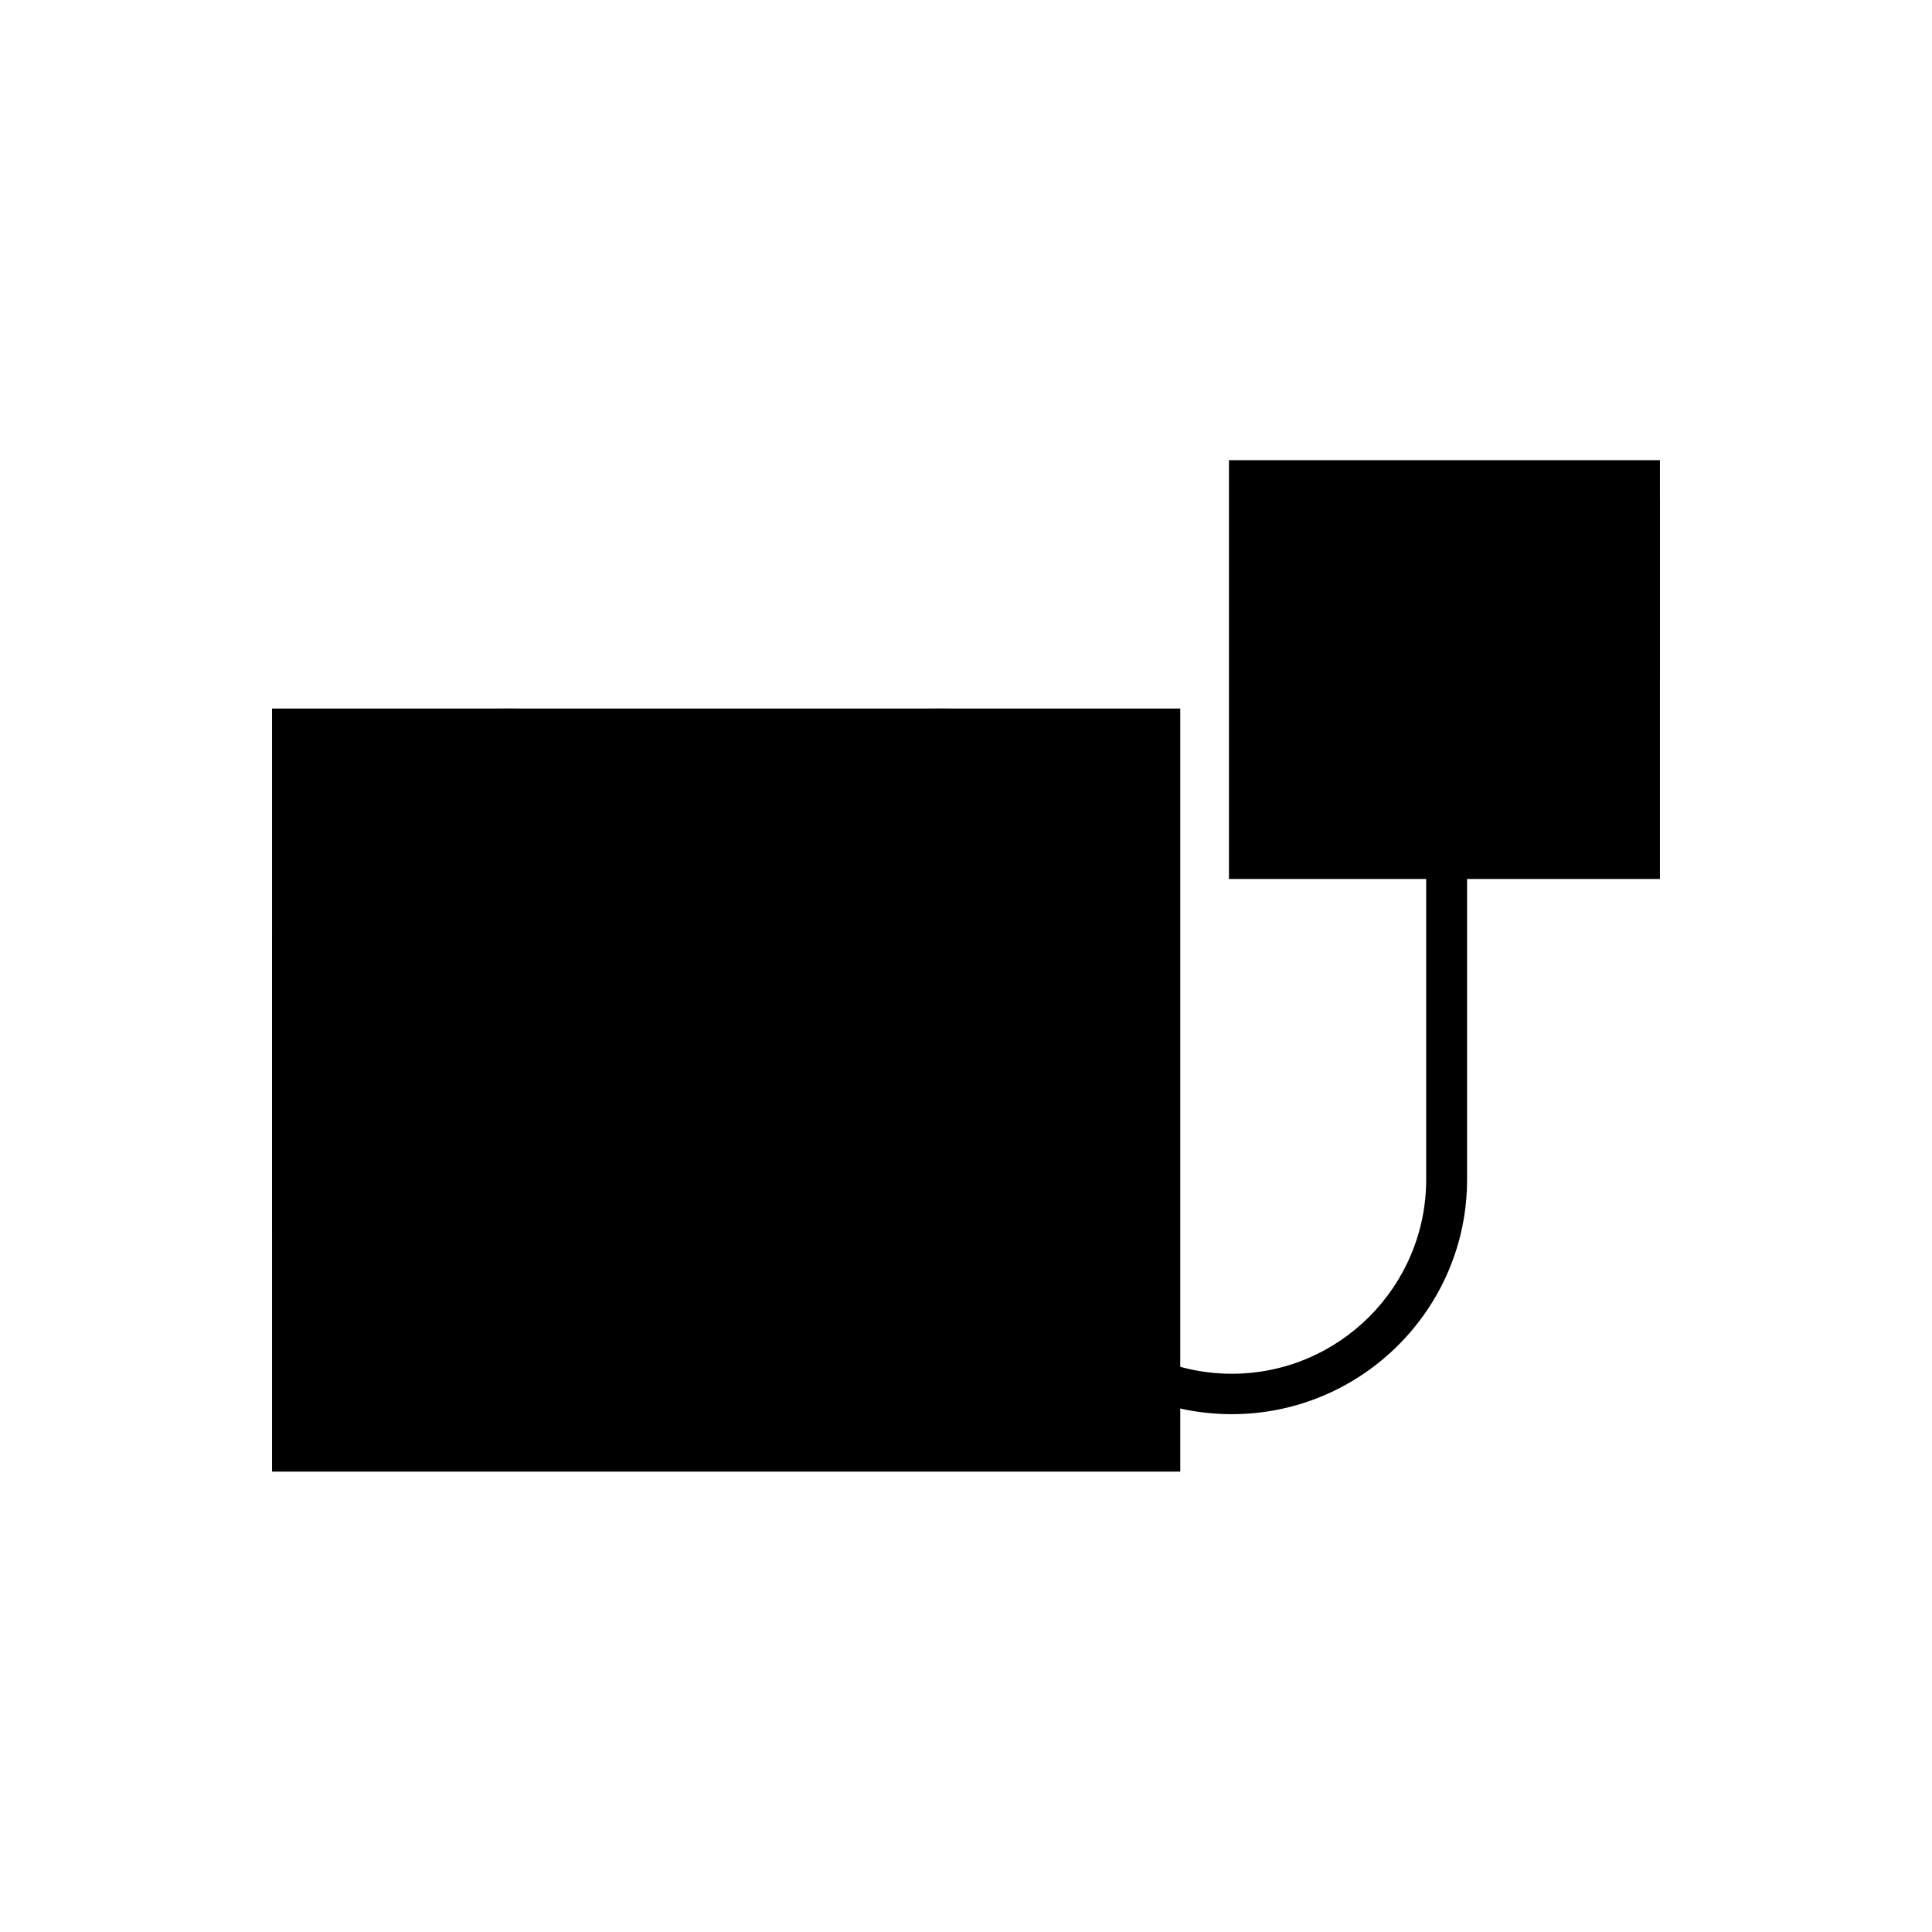
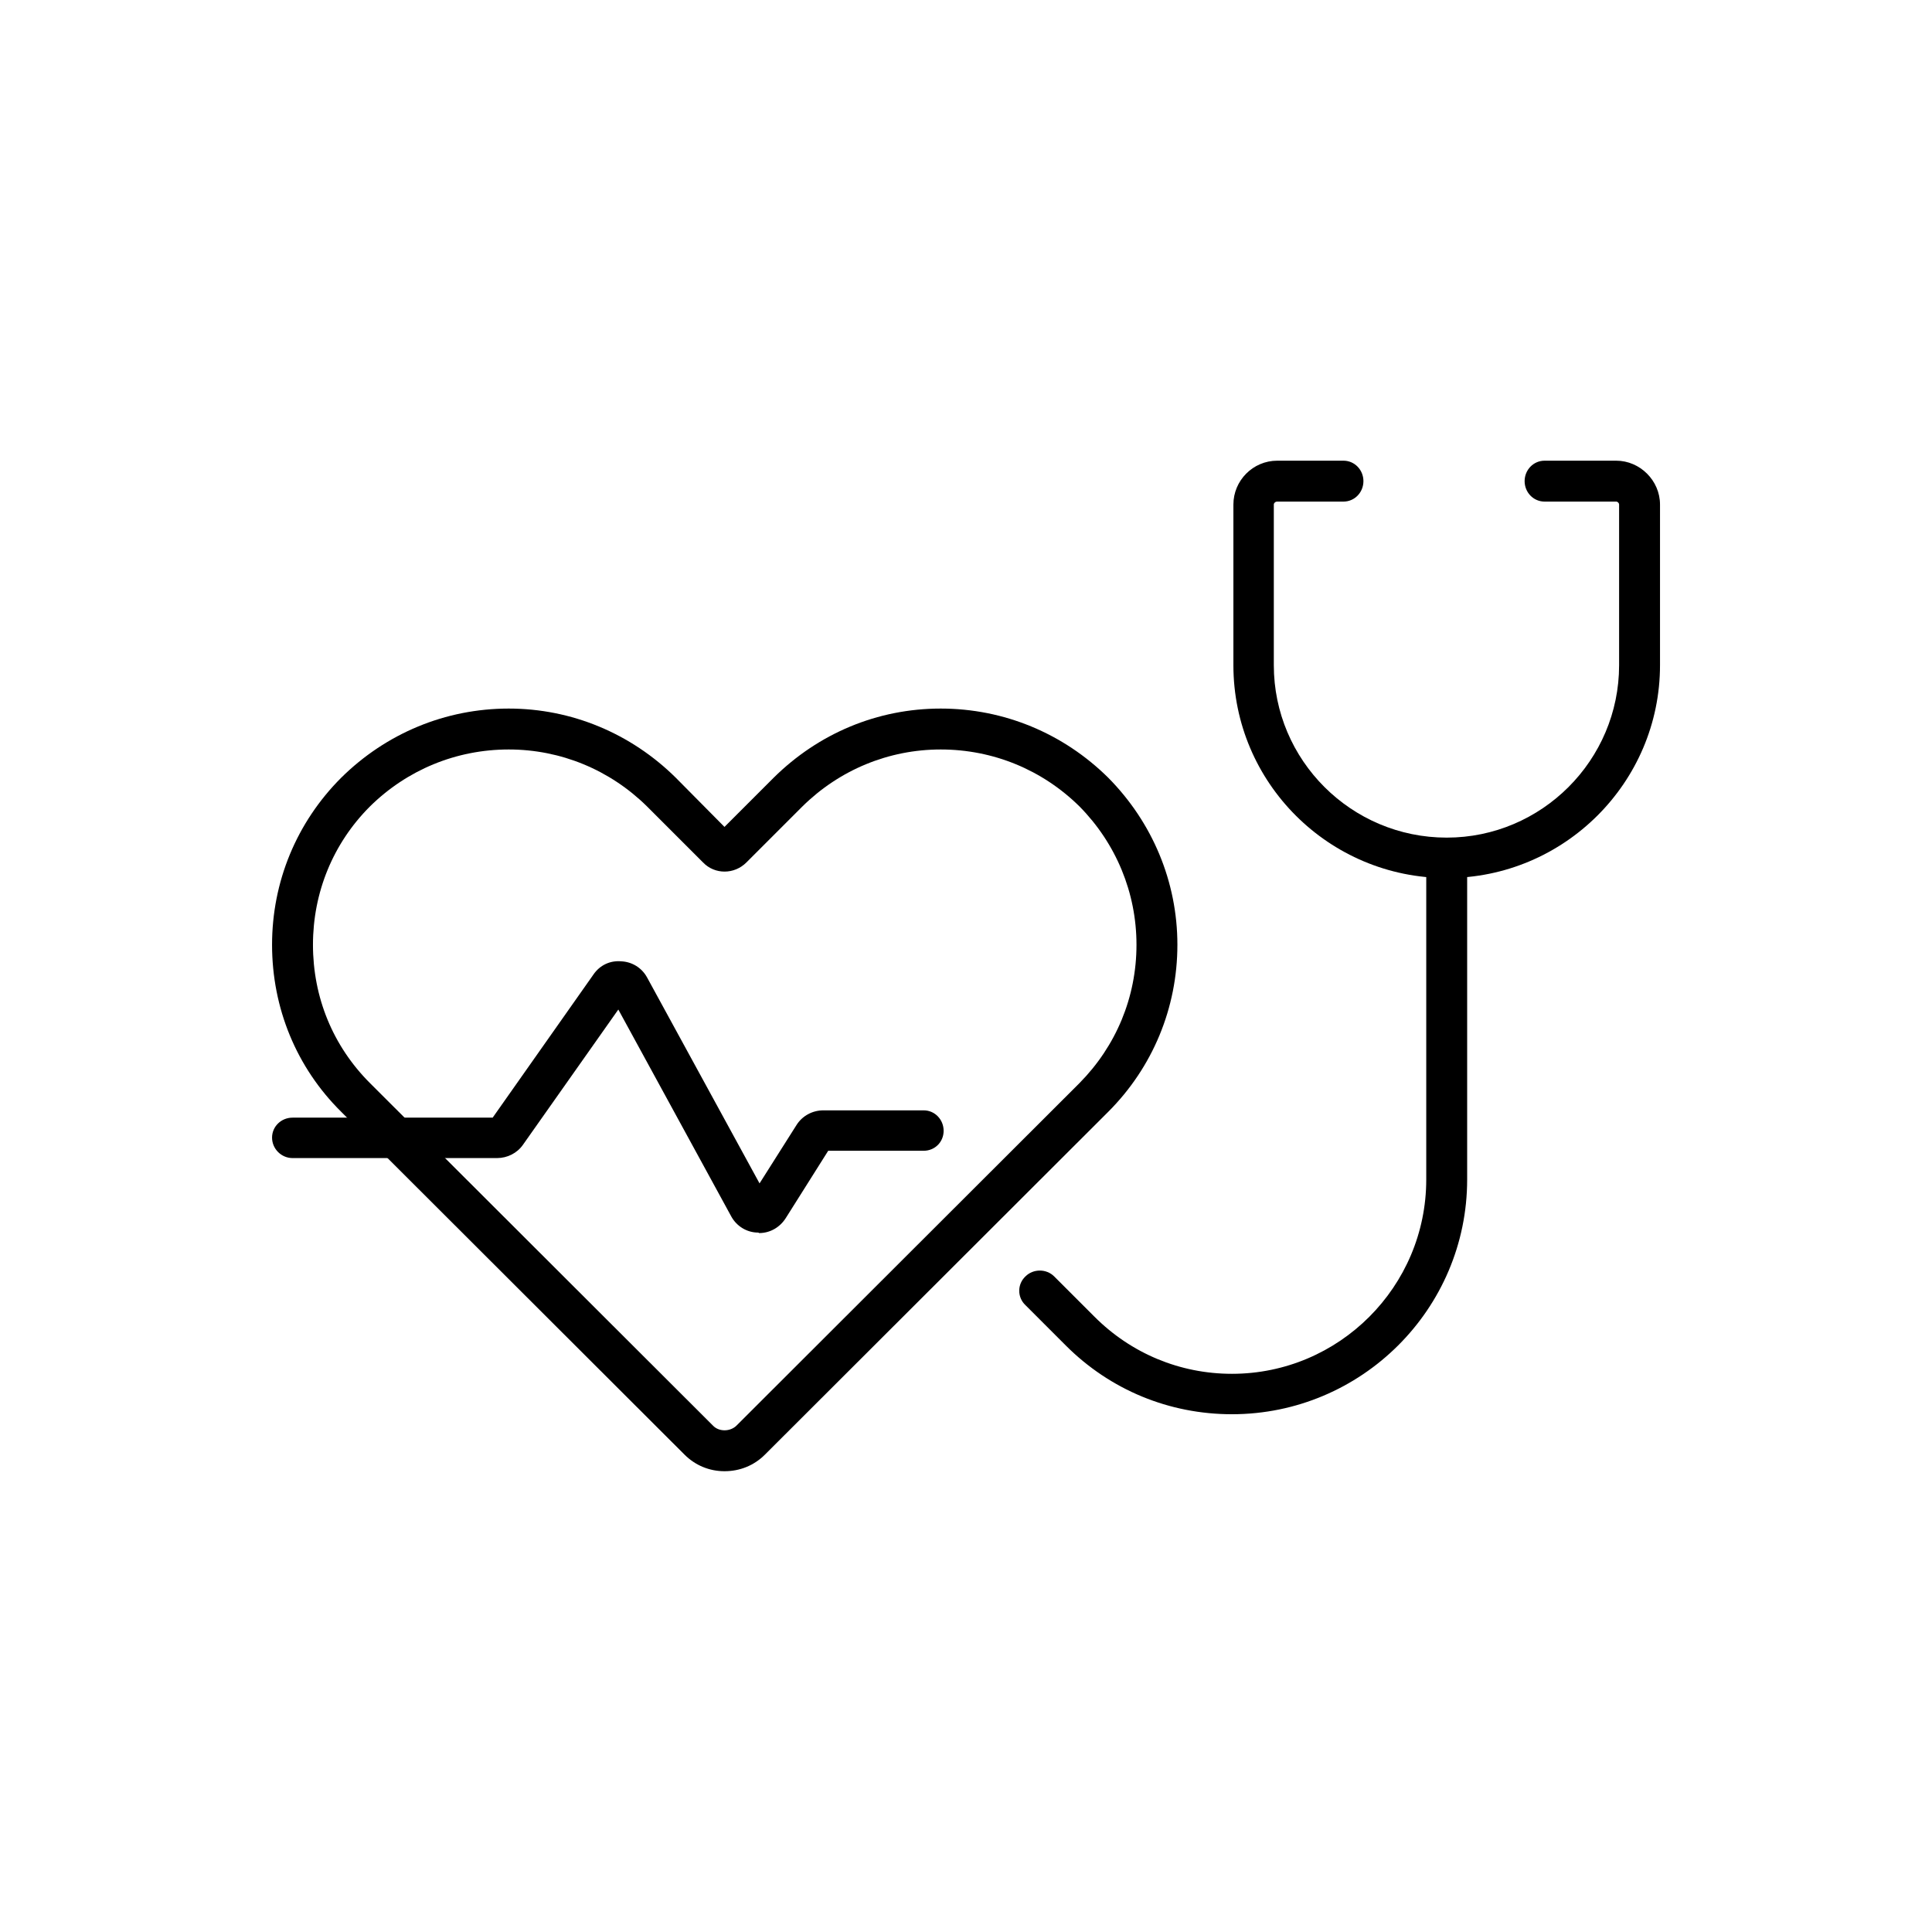
<svg xmlns="http://www.w3.org/2000/svg" viewBox="0 0 24 24" fill="none">
-   <g transform="translate(0.385,0.393) scale(0.060494)">
+   <g transform="translate(0.385,0.393) scale(0.060497)">
    <g data-part="heart">
-       <path fill="currentColor" d="M 49.5 139.0 L 236.0 139.0 L 236.0 295.7 L 49.5 295.7 Z M 49.5 139.0" />
-       <path fill="currentColor" d="M 49.5 190.0 L 188.0 190.0 L 188.0 247.0 L 49.5 247.0 Z M 49.5 190.0" />
-       <path fill="currentColor" d="M 142.4 295.6 C 139.3 295.6 136.4 294.4 134.2 292.2 L 63.7 221.8 C 54.5 212.7 49.5 200.5 49.5 187.5 C 49.5 174.6 54.5 162.4 63.7 153.2 C 72.9 144.1 85.1 139.0 98.1 139.0 C 111.0 139.0 123.2 144.1 132.4 153.2 L 142.4 163.3 L 152.5 153.2 C 161.7 144.1 173.8 139.0 186.8 139.0 C 199.8 139.0 212.0 144.1 221.2 153.2 C 230.3 162.4 235.4 174.6 235.4 187.5 C 235.4 200.5 230.3 212.7 221.2 221.8 L 150.7 292.2 C 148.5 294.4 145.6 295.6 142.4 295.6 Z M 98.1 147.4 C 87.3 147.4 77.2 151.6 69.6 159.1 C 62.0 166.7 57.9 176.8 57.9 187.5 C 57.9 198.3 62.0 208.3 69.6 215.9 L 140.1 286.3 C 141.3 287.5 143.5 287.5 144.8 286.3 L 215.3 215.9 C 222.8 208.3 227.0 198.3 227.0 187.5 C 227.0 176.8 222.8 166.7 215.3 159.1 C 207.7 151.6 197.6 147.4 186.8 147.4 C 176.1 147.4 166.0 151.6 158.4 159.1 L 146.9 170.6 C 144.4 173.1 140.4 173.1 138.0 170.6 L 126.5 159.1 C 118.9 151.6 108.8 147.4 98.1 147.4 Z M 98.1 147.4" />
-       <path fill="currentColor" d="M 149.5 246.7 C 149.5 246.7 149.4 246.6 149.3 246.6 C 147.0 246.6 144.9 245.3 143.8 243.3 L 120.6 200.8 L 101.0 228.6 C 99.8 230.3 97.8 231.3 95.7 231.3 L 53.7 231.3 C 51.4 231.3 49.5 229.4 49.5 227.1 C 49.5 224.8 51.4 223.0 53.7 223.0 L 94.8 223.0 L 115.5 193.6 C 116.8 191.7 118.9 190.7 121.2 190.9 C 123.4 191.0 125.4 192.2 126.5 194.2 L 149.6 236.5 L 157.2 224.5 C 158.4 222.6 160.5 221.5 162.7 221.5 L 183.3 221.5 C 185.6 221.5 187.4 223.4 187.4 225.7 C 187.4 228.0 185.6 229.8 183.3 229.8 L 163.7 229.8 L 155.0 243.6 C 153.8 245.5 151.8 246.7 149.5 246.7 Z M 149.5 246.7" />
+       <path fill="currentColor" fill-rule="nonzero" d="M 142.4 295.6 C 139.3 295.6 136.4 294.4 134.2 292.2 L 63.7 221.8 C 54.5 212.7 49.5 200.5 49.5 187.5 C 49.5 174.6 54.5 162.4 63.7 153.2 C 72.9 144.1 85.1 139.0 98.1 139.0 C 111.0 139.0 123.2 144.1 132.4 153.2 L 142.4 163.3 L 152.5 153.2 C 161.7 144.1 173.8 139.0 186.8 139.0 C 199.8 139.0 212.0 144.1 221.2 153.2 C 230.3 162.4 235.4 174.6 235.4 187.5 C 235.4 200.5 230.3 212.7 221.2 221.8 L 150.7 292.2 C 148.5 294.4 145.6 295.6 142.4 295.6 Z M 98.1 147.4 C 87.3 147.4 77.2 151.6 69.6 159.1 C 62.0 166.7 57.9 176.8 57.9 187.5 C 57.9 198.3 62.0 208.3 69.6 215.9 L 140.1 286.3 C 141.3 287.5 143.5 287.5 144.8 286.3 L 215.3 215.9 C 222.8 208.3 227.0 198.3 227.0 187.5 C 227.0 176.8 222.8 166.7 215.3 159.1 C 207.7 151.6 197.6 147.4 186.8 147.4 C 176.1 147.4 166.0 151.6 158.4 159.1 L 146.9 170.6 C 144.4 173.1 140.4 173.1 138.0 170.6 L 126.5 159.1 C 118.9 151.6 108.8 147.4 98.1 147.4 Z M 98.1 147.4" />
+       <path fill="currentColor" fill-rule="nonzero" d="M 149.5 246.7 C 149.5 246.7 149.4 246.6 149.3 246.6 C 147.0 246.6 144.9 245.3 143.8 243.3 L 120.6 200.8 L 101.0 228.6 C 99.8 230.3 97.8 231.3 95.7 231.3 L 53.7 231.3 C 51.4 231.3 49.5 229.4 49.5 227.1 C 49.5 224.8 51.4 223.0 53.7 223.0 L 94.8 223.0 L 115.5 193.6 C 116.8 191.7 118.9 190.7 121.2 190.9 C 123.4 191.0 125.4 192.2 126.5 194.2 L 149.6 236.5 L 157.2 224.5 C 158.4 222.6 160.5 221.5 162.7 221.5 L 183.3 221.5 C 185.6 221.5 187.4 223.4 187.4 225.7 C 187.4 228.0 185.6 229.8 183.3 229.8 L 163.7 229.8 L 155.0 243.6 C 153.8 245.5 151.8 246.7 149.5 246.7 Z M 149.5 246.7" />
    </g>
    <g data-part="stethoscope">
-       <path fill="currentColor" d="M 246.0 88.0 L 334.5 88.0 L 334.5 174.0 L 246.0 174.0 Z M 246.0 88.0" />
-       <path fill="currentColor" d="M 246.6 283.9 C 233.7 283.9 221.6 278.9 212.5 269.8 L 204.2 261.5 C 202.5 259.9 202.5 257.2 204.2 255.6 C 205.8 254.0 208.5 254.0 210.1 255.6 L 218.4 263.9 C 225.9 271.4 235.9 275.6 246.6 275.6 C 268.6 275.6 286.5 257.7 286.5 235.7 L 286.5 171.6 C 286.5 169.3 288.4 167.4 290.7 167.4 C 293.0 167.4 294.9 169.3 294.9 171.6 L 294.9 235.7 C 294.9 262.3 273.2 283.9 246.6 283.9 Z M 246.6 283.9" />
-       <path fill="currentColor" d="M 290.7 173.8 C 266.5 173.8 246.9 154.2 246.9 130.1 L 246.9 97.1 C 246.9 92.2 250.9 88.1 255.9 88.1 L 269.5 88.1 C 271.8 88.1 273.6 90.0 273.6 92.3 C 273.6 94.6 271.8 96.5 269.5 96.5 L 255.9 96.5 C 255.5 96.5 255.2 96.8 255.2 97.1 L 255.2 130.1 C 255.2 149.6 271.1 165.5 290.7 165.5 C 310.2 165.5 326.1 149.6 326.1 130.1 L 326.1 97.1 C 326.1 96.8 325.8 96.5 325.5 96.5 L 310.8 96.5 C 308.5 96.5 306.7 94.6 306.7 92.3 C 306.7 90.0 308.5 88.1 310.8 88.1 L 325.5 88.1 C 330.4 88.1 334.5 92.2 334.5 97.1 L 334.5 130.1 C 334.5 154.2 314.8 173.8 290.7 173.8 Z M 290.7 173.8" />
+       <path fill="currentColor" fill-rule="nonzero" d="M 246.6 283.9 C 233.7 283.9 221.6 278.9 212.5 269.8 L 204.2 261.5 C 202.5 259.9 202.5 257.2 204.2 255.6 C 205.8 254.0 208.5 254.0 210.1 255.6 L 218.4 263.9 C 225.9 271.4 235.9 275.6 246.6 275.6 C 268.6 275.6 286.5 257.7 286.5 235.7 L 286.5 171.6 C 286.5 169.3 288.4 167.4 290.7 167.4 C 293.0 167.4 294.9 169.3 294.9 171.6 L 294.9 235.7 C 294.9 262.3 273.2 283.9 246.6 283.9 Z M 246.6 283.9" />
+       <path fill="currentColor" fill-rule="nonzero" d="M 290.7 173.8 C 266.5 173.8 246.9 154.2 246.9 130.1 L 246.9 97.1 C 246.9 92.2 250.9 88.1 255.9 88.1 L 269.5 88.1 C 271.8 88.1 273.6 90.0 273.6 92.3 C 273.6 94.6 271.8 96.5 269.5 96.5 L 255.9 96.5 C 255.5 96.5 255.2 96.8 255.2 97.1 L 255.2 130.1 C 255.2 149.6 271.1 165.5 290.7 165.5 C 310.2 165.5 326.1 149.6 326.1 130.1 L 326.1 97.1 C 326.1 96.8 325.8 96.5 325.5 96.5 L 310.8 96.5 C 308.5 96.5 306.7 94.6 306.7 92.3 C 306.7 90.0 308.5 88.1 310.8 88.1 L 325.5 88.1 C 330.4 88.1 334.5 92.2 334.5 97.1 L 334.5 130.1 C 334.5 154.2 314.8 173.8 290.7 173.8 Z M 290.7 173.8" />
    </g>
  </g>
</svg>
